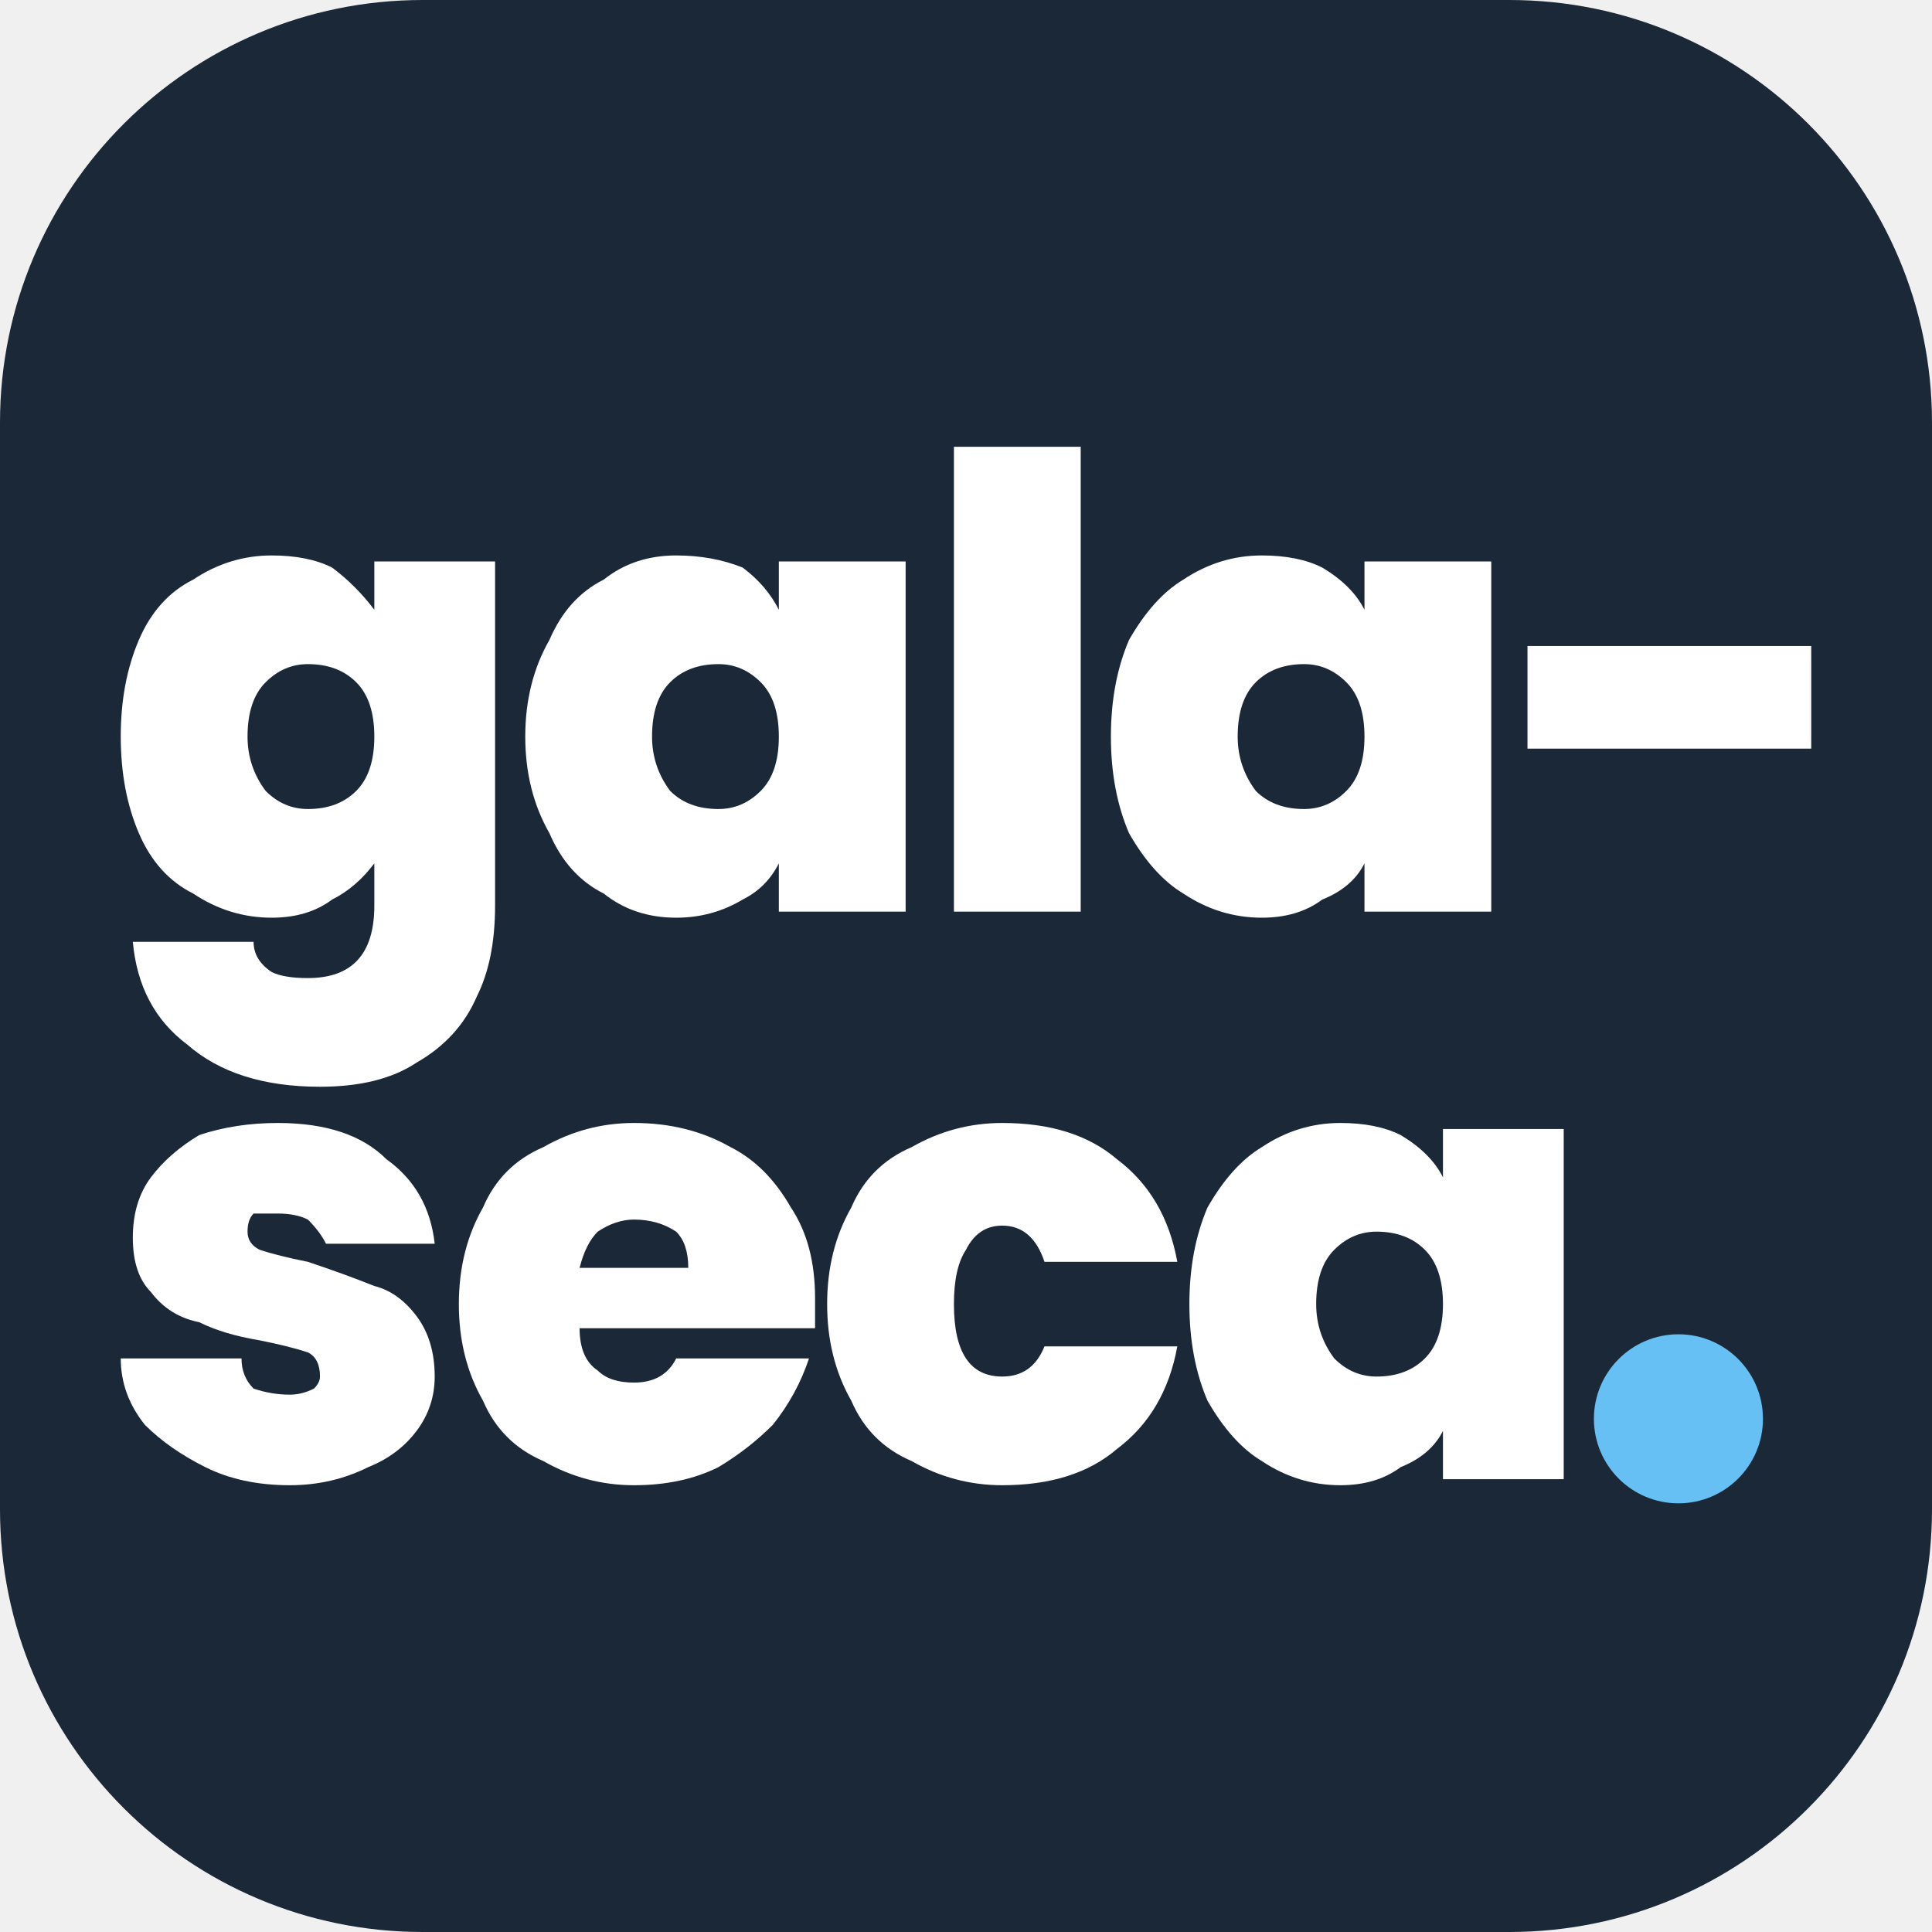
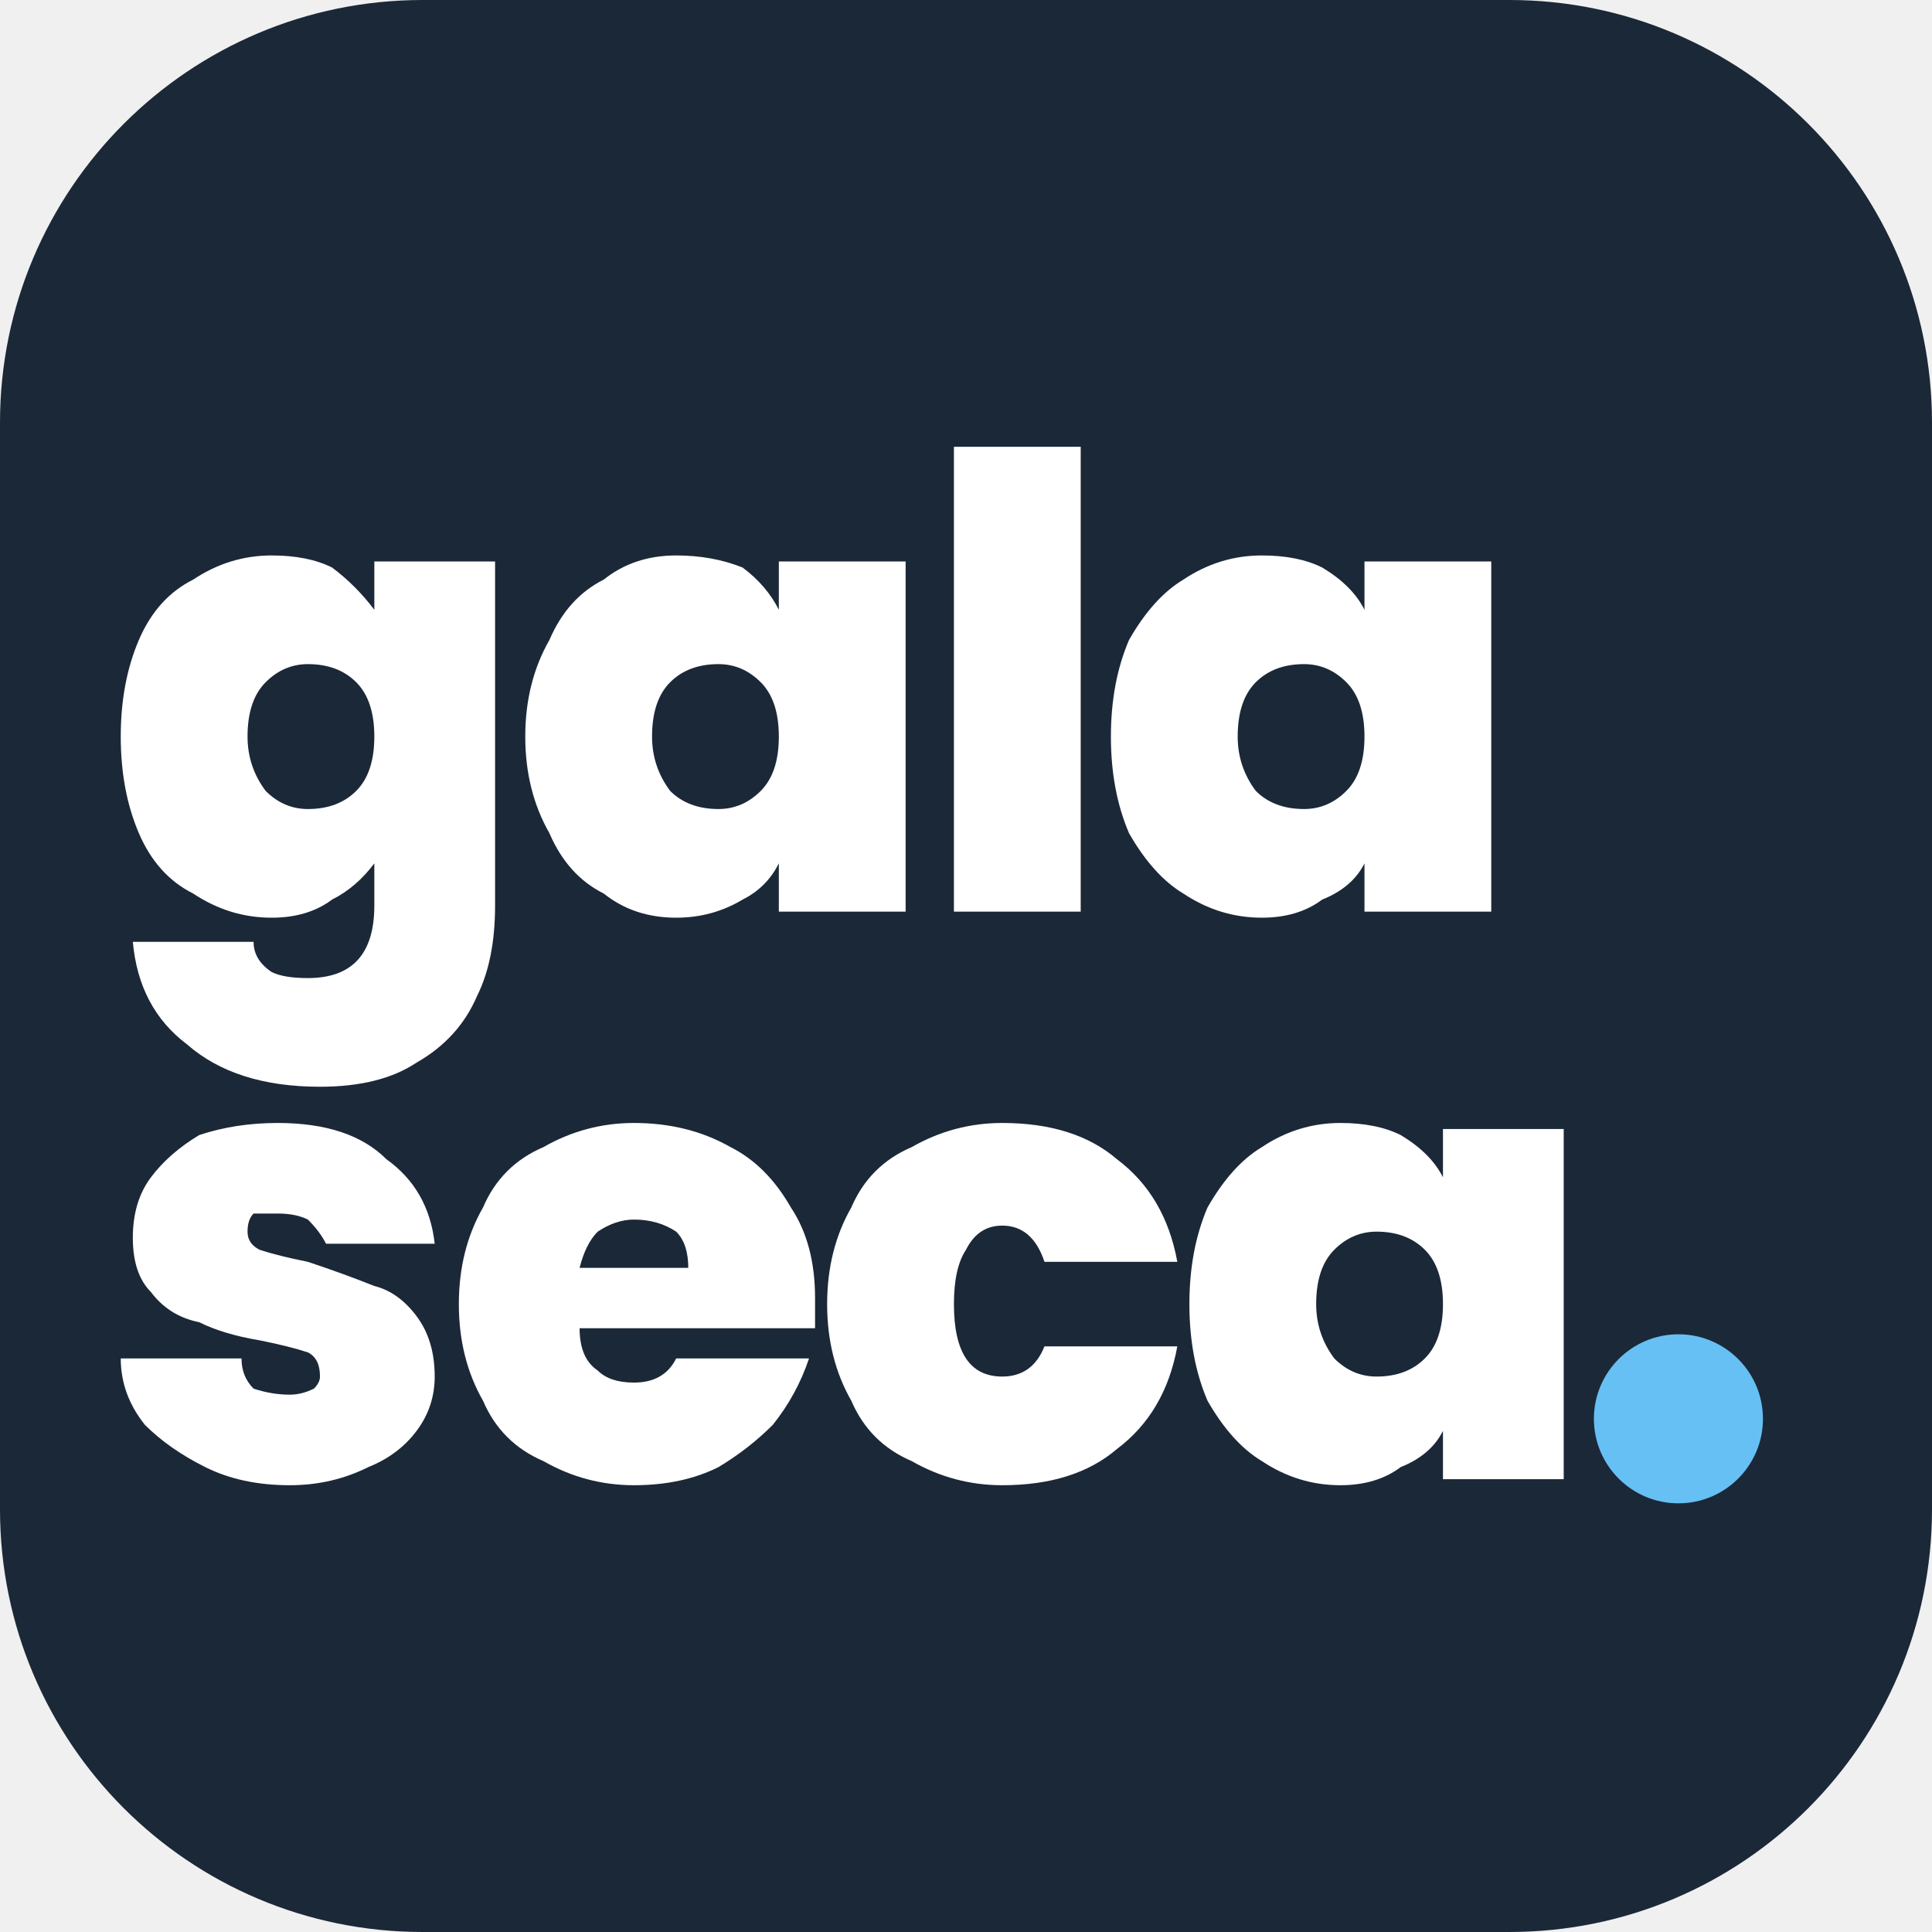
<svg xmlns="http://www.w3.org/2000/svg" viewBox="0 0 32 32">
  <rect width="32" height="32" rx="7" fill="#1b2838" />
-   <path d="M6.2 10.1V9.3H8.2V15Q8.2 15.9 7.9 16.5Q7.6 17.2 6.9 17.6Q6.3 18 5.3 18Q3.9 18 3.1 17.3Q2.3 16.7 2.2 15.6H4.2Q4.2 15.9 4.5 16.1Q4.7 16.2 5.1 16.2Q6.2 16.2 6.2 15V14.3Q5.9 14.7 5.5 14.9Q5.1 15.2 4.5 15.2Q3.8 15.2 3.2 14.8Q2.6 14.5 2.3 13.8Q2 13.1 2 12.2Q2 11.3 2.3 10.6Q2.6 9.9 3.2 9.6Q3.8 9.2 4.5 9.2Q5.1 9.2 5.5 9.4Q5.9 9.7 6.2 10.1ZM5.1 11Q4.7 11 4.4 11.3Q4.1 11.6 4.1 12.2Q4.1 12.7 4.4 13.1Q4.7 13.4 5.1 13.4Q5.6 13.4 5.9 13.1Q6.2 12.8 6.2 12.2Q6.2 11.6 5.9 11.3Q5.6 11 5.1 11ZM11.2 9.2Q11.8 9.2 12.3 9.4Q12.7 9.7 12.9 10.1V9.3H15V15.1H12.9V14.3Q12.7 14.7 12.3 14.9Q11.8 15.2 11.2 15.2Q10.5 15.2 10 14.8Q9.4 14.5 9.1 13.8Q8.7 13.1 8.7 12.2Q8.7 11.3 9.1 10.6Q9.4 9.9 10 9.6Q10.5 9.2 11.2 9.2ZM11.9 11Q11.4 11 11.1 11.3Q10.8 11.6 10.8 12.2Q10.8 12.7 11.1 13.1Q11.4 13.4 11.9 13.4Q12.3 13.4 12.6 13.1Q12.9 12.8 12.9 12.2Q12.9 11.6 12.6 11.3Q12.3 11 11.9 11ZM17.9 7.4V15.1H15.8V7.4ZM20.9 9.2Q21.5 9.2 21.9 9.4Q22.4 9.7 22.6 10.1V9.3H24.7V15.1H22.6V14.3Q22.4 14.7 21.9 14.9Q21.5 15.2 20.9 15.2Q20.2 15.2 19.6 14.8Q19.1 14.5 18.7 13.8Q18.4 13.1 18.4 12.2Q18.4 11.3 18.7 10.6Q19.1 9.9 19.6 9.6Q20.2 9.2 20.9 9.2ZM21.6 11Q21.1 11 20.8 11.3Q20.5 11.6 20.5 12.2Q20.5 12.7 20.8 13.1Q21.1 13.4 21.6 13.4Q22 13.4 22.3 13.1Q22.6 12.8 22.6 12.2Q22.6 11.6 22.3 11.3Q22 11 21.6 11ZM30 10.7V12.4H25.3V10.7ZM2 22.5H4Q4 22.8 4.2 23Q4.5 23.1 4.8 23.1Q5 23.1 5.2 23Q5.3 22.9 5.3 22.8Q5.3 22.5 5.1 22.4Q4.8 22.3 4.3 22.2Q3.7 22.1 3.3 21.9Q2.8 21.8 2.5 21.4Q2.2 21.1 2.2 20.5Q2.2 19.9 2.5 19.5Q2.8 19.1 3.3 18.8Q3.9 18.6 4.6 18.6Q5.8 18.6 6.4 19.2Q7.1 19.7 7.2 20.6H5.4Q5.3 20.4 5.1 20.2Q4.9 20.1 4.6 20.1Q4.4 20.1 4.2 20.1Q4.1 20.2 4.1 20.4Q4.1 20.6 4.3 20.7Q4.6 20.8 5.1 20.9Q5.7 21.1 6.2 21.3Q6.6 21.4 6.9 21.8Q7.2 22.2 7.2 22.8Q7.2 23.3 6.9 23.7Q6.6 24.1 6.1 24.3Q5.5 24.6 4.8 24.6Q4 24.6 3.4 24.3Q2.8 24 2.4 23.6Q2 23.1 2 22.5ZM13.5 22H9.6Q9.6 22.5 9.9 22.7Q10.1 22.9 10.5 22.9Q11 22.9 11.2 22.5H13.4Q13.2 23.1 12.8 23.6Q12.4 24 11.9 24.3Q11.3 24.6 10.5 24.6Q9.7 24.6 9 24.2Q8.3 23.9 8 23.2Q7.6 22.5 7.6 21.6Q7.6 20.7 8 20Q8.3 19.3 9 19Q9.7 18.6 10.5 18.6Q11.4 18.6 12.1 19Q12.7 19.3 13.1 20Q13.5 20.6 13.5 21.5Q13.5 21.8 13.5 22ZM11.4 21Q11.4 20.6 11.2 20.4Q10.9 20.2 10.5 20.2Q10.2 20.2 9.9 20.4Q9.7 20.6 9.6 21ZM16.6 18.6Q17.8 18.6 18.5 19.2Q19.3 19.8 19.5 20.9H17.3Q17.1 20.3 16.6 20.3Q16.2 20.3 16 20.7Q15.8 21 15.8 21.6Q15.8 22.2 16 22.5Q16.2 22.8 16.6 22.8Q17.1 22.8 17.3 22.3H19.5Q19.3 23.4 18.5 24Q17.8 24.6 16.6 24.6Q15.8 24.6 15.1 24.2Q14.4 23.9 14.1 23.2Q13.7 22.5 13.7 21.6Q13.7 20.7 14.1 20Q14.4 19.3 15.1 19Q15.8 18.6 16.6 18.6ZM22.2 18.6Q22.8 18.6 23.2 18.8Q23.7 19.1 23.9 19.5V18.7H25.9V24.5H23.9V23.7Q23.7 24.1 23.2 24.3Q22.8 24.6 22.2 24.6Q21.5 24.6 20.9 24.2Q20.4 23.9 20 23.2Q19.7 22.5 19.7 21.6Q19.7 20.7 20 20Q20.4 19.3 20.9 19Q21.5 18.6 22.2 18.6ZM22.8 20.4Q22.4 20.4 22.1 20.7Q21.8 21 21.8 21.6Q21.8 22.1 22.1 22.5Q22.4 22.8 22.8 22.8Q23.3 22.8 23.6 22.5Q23.9 22.2 23.9 21.6Q23.9 21 23.6 20.7Q23.3 20.4 22.8 20.4Z" fill="#ffffff" />
+   <path d="M6.2 10.1V9.3H8.2V15Q8.2 15.9 7.9 16.5Q7.6 17.2 6.9 17.6Q6.3 18 5.3 18Q3.9 18 3.1 17.3Q2.3 16.7 2.2 15.6H4.2Q4.2 15.9 4.5 16.1Q4.7 16.2 5.1 16.2Q6.2 16.2 6.2 15V14.3Q5.9 14.7 5.5 14.9Q5.1 15.2 4.5 15.2Q3.8 15.2 3.2 14.8Q2.6 14.5 2.3 13.8Q2 13.1 2 12.2Q2 11.3 2.3 10.6Q2.6 9.9 3.2 9.6Q3.8 9.2 4.5 9.2Q5.1 9.2 5.5 9.4Q5.9 9.7 6.2 10.1ZM5.1 11Q4.7 11 4.4 11.3Q4.1 11.6 4.1 12.2Q4.1 12.7 4.4 13.1Q4.7 13.4 5.1 13.4Q5.6 13.4 5.9 13.1Q6.2 12.8 6.2 12.2Q6.2 11.6 5.9 11.3Q5.6 11 5.1 11ZM11.2 9.2Q11.8 9.2 12.3 9.4Q12.7 9.7 12.9 10.1V9.3H15V15.1H12.9V14.3Q12.7 14.7 12.3 14.9Q11.8 15.2 11.2 15.2Q10.5 15.2 10 14.8Q9.4 14.5 9.1 13.8Q8.7 13.1 8.7 12.2Q8.7 11.3 9.1 10.6Q9.4 9.9 10 9.6Q10.5 9.2 11.2 9.2ZM11.9 11Q11.4 11 11.1 11.3Q10.8 11.6 10.8 12.2Q10.8 12.7 11.1 13.1Q11.4 13.4 11.9 13.4Q12.3 13.4 12.6 13.1Q12.9 12.8 12.9 12.2Q12.9 11.6 12.6 11.3Q12.3 11 11.9 11ZM17.9 7.4V15.1H15.8V7.4ZM20.9 9.2Q21.5 9.2 21.9 9.4Q22.4 9.7 22.6 10.1V9.3H24.7V15.1H22.6V14.3Q22.4 14.7 21.9 14.9Q21.5 15.2 20.9 15.2Q20.2 15.2 19.6 14.8Q19.1 14.5 18.7 13.8Q18.4 13.1 18.4 12.2Q18.4 11.3 18.7 10.6Q19.1 9.9 19.6 9.6Q20.2 9.2 20.9 9.2ZM21.6 11Q21.1 11 20.8 11.3Q20.5 11.6 20.5 12.2Q20.5 12.7 20.8 13.1Q21.1 13.4 21.6 13.4Q22 13.4 22.3 13.1Q22.6 12.8 22.6 12.2Q22.6 11.6 22.3 11.3Q22 11 21.6 11ZM2 22.5H4Q4 22.8 4.2 23Q4.5 23.1 4.8 23.1Q5 23.1 5.2 23Q5.3 22.9 5.3 22.8Q5.3 22.5 5.1 22.4Q4.8 22.3 4.3 22.2Q3.7 22.1 3.3 21.9Q2.8 21.8 2.5 21.4Q2.2 21.1 2.2 20.5Q2.2 19.9 2.5 19.5Q2.8 19.1 3.3 18.8Q3.9 18.6 4.6 18.6Q5.8 18.6 6.4 19.2Q7.1 19.7 7.2 20.6H5.4Q5.3 20.4 5.1 20.2Q4.9 20.1 4.6 20.1Q4.4 20.1 4.2 20.1Q4.1 20.2 4.1 20.4Q4.1 20.6 4.3 20.7Q4.6 20.8 5.1 20.9Q5.7 21.1 6.2 21.3Q6.6 21.4 6.9 21.8Q7.2 22.2 7.2 22.8Q7.2 23.3 6.9 23.7Q6.6 24.1 6.1 24.3Q5.5 24.6 4.8 24.6Q4 24.6 3.4 24.3Q2.8 24 2.4 23.6Q2 23.1 2 22.5ZM13.5 22H9.6Q9.6 22.5 9.9 22.7Q10.1 22.9 10.5 22.9Q11 22.9 11.2 22.5H13.4Q13.2 23.1 12.8 23.6Q12.4 24 11.9 24.3Q11.3 24.6 10.5 24.6Q9.7 24.6 9 24.2Q8.3 23.9 8 23.2Q7.6 22.5 7.6 21.6Q7.6 20.7 8 20Q8.3 19.3 9 19Q9.7 18.6 10.5 18.6Q11.4 18.6 12.1 19Q12.7 19.3 13.1 20Q13.5 20.6 13.5 21.5Q13.5 21.8 13.5 22ZM11.4 21Q11.4 20.6 11.2 20.4Q10.9 20.2 10.5 20.2Q10.2 20.2 9.9 20.4Q9.7 20.6 9.6 21ZM16.6 18.6Q17.8 18.6 18.5 19.2Q19.3 19.8 19.5 20.9H17.3Q17.1 20.3 16.6 20.3Q16.2 20.3 16 20.7Q15.8 21 15.8 21.6Q15.8 22.2 16 22.5Q16.2 22.8 16.6 22.8Q17.1 22.8 17.3 22.3H19.5Q19.3 23.4 18.5 24Q17.8 24.6 16.6 24.6Q15.8 24.6 15.1 24.2Q14.4 23.9 14.1 23.2Q13.7 22.5 13.7 21.6Q13.7 20.7 14.1 20Q14.4 19.3 15.1 19Q15.8 18.6 16.6 18.6ZM22.2 18.6Q22.8 18.6 23.2 18.8Q23.7 19.1 23.9 19.5V18.7H25.9V24.5H23.9V23.7Q23.7 24.1 23.2 24.3Q22.8 24.6 22.2 24.6Q21.5 24.6 20.9 24.2Q20.4 23.9 20 23.2Q19.7 22.5 19.7 21.6Q19.7 20.7 20 20Q20.4 19.3 20.9 19Q21.5 18.6 22.2 18.6ZM22.8 20.4Q22.4 20.4 22.1 20.7Q21.8 21 21.8 21.6Q21.8 22.1 22.1 22.5Q22.4 22.8 22.8 22.8Q23.3 22.8 23.6 22.5Q23.9 22.2 23.9 21.6Q23.9 21 23.6 20.7Q23.3 20.4 22.8 20.4Z" fill="#ffffff" />
  <circle cx="27.8" cy="23.5" r="1.4" fill="#66c0f4" />
</svg>
